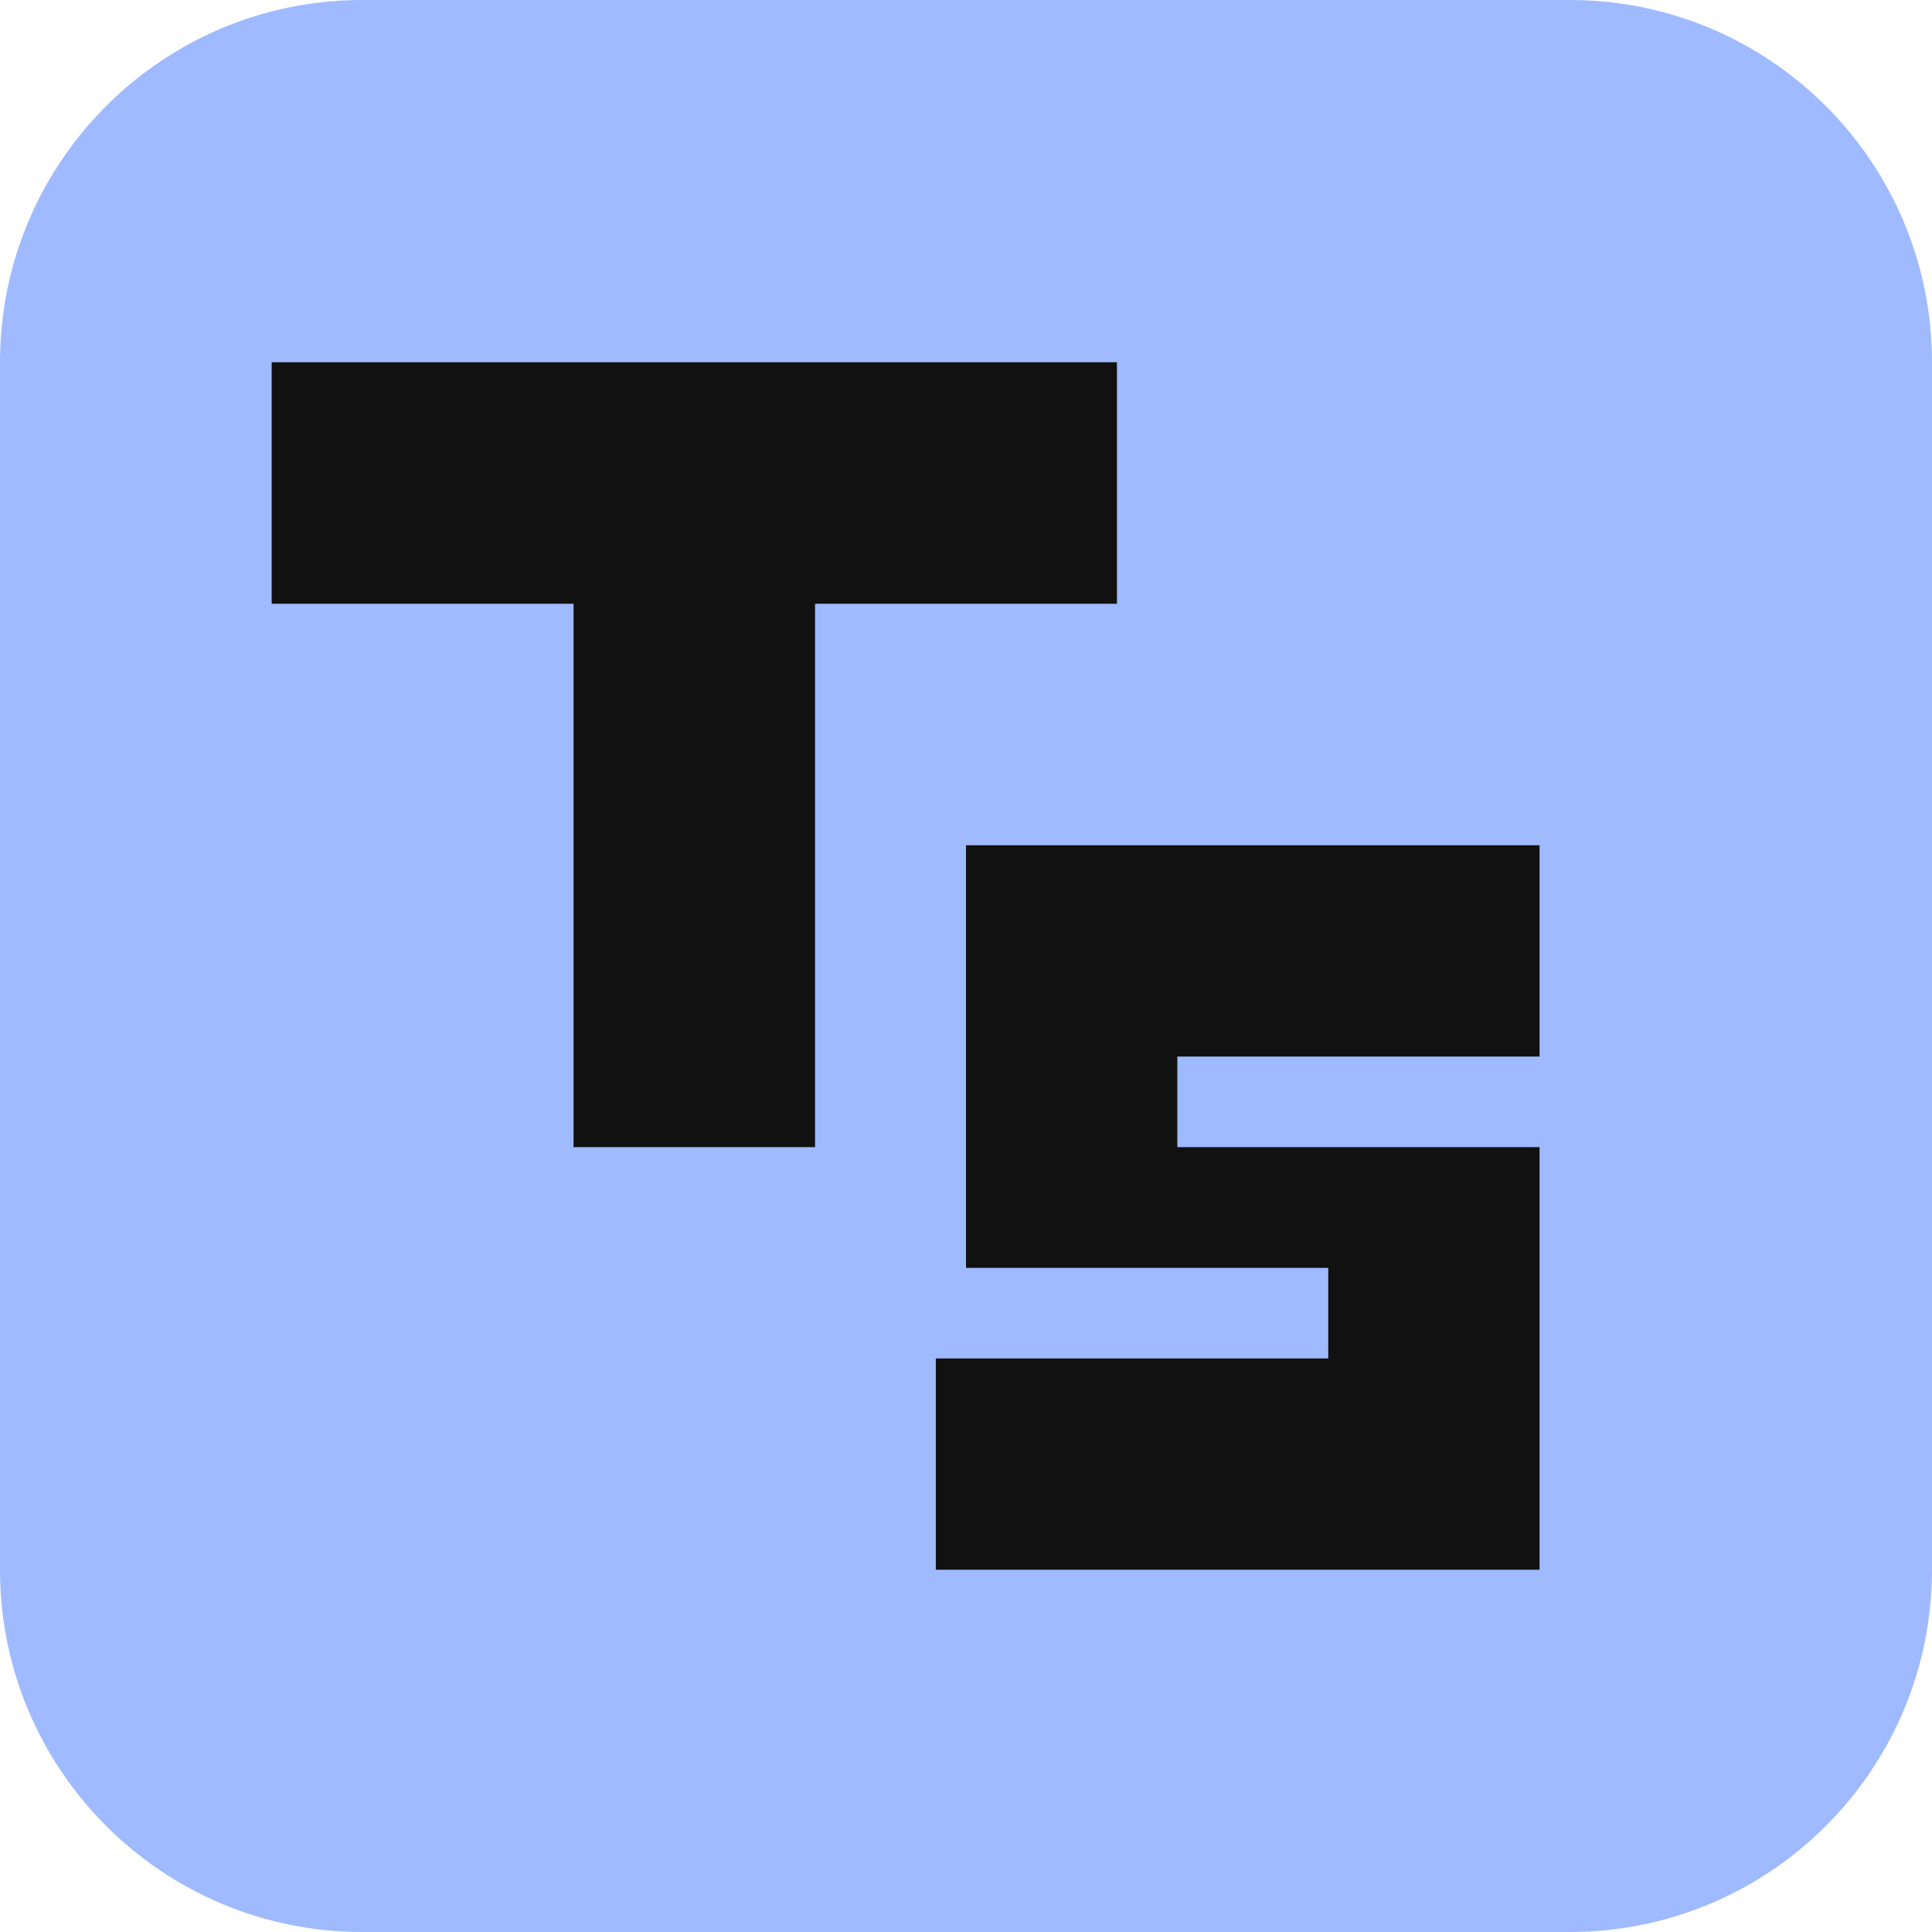
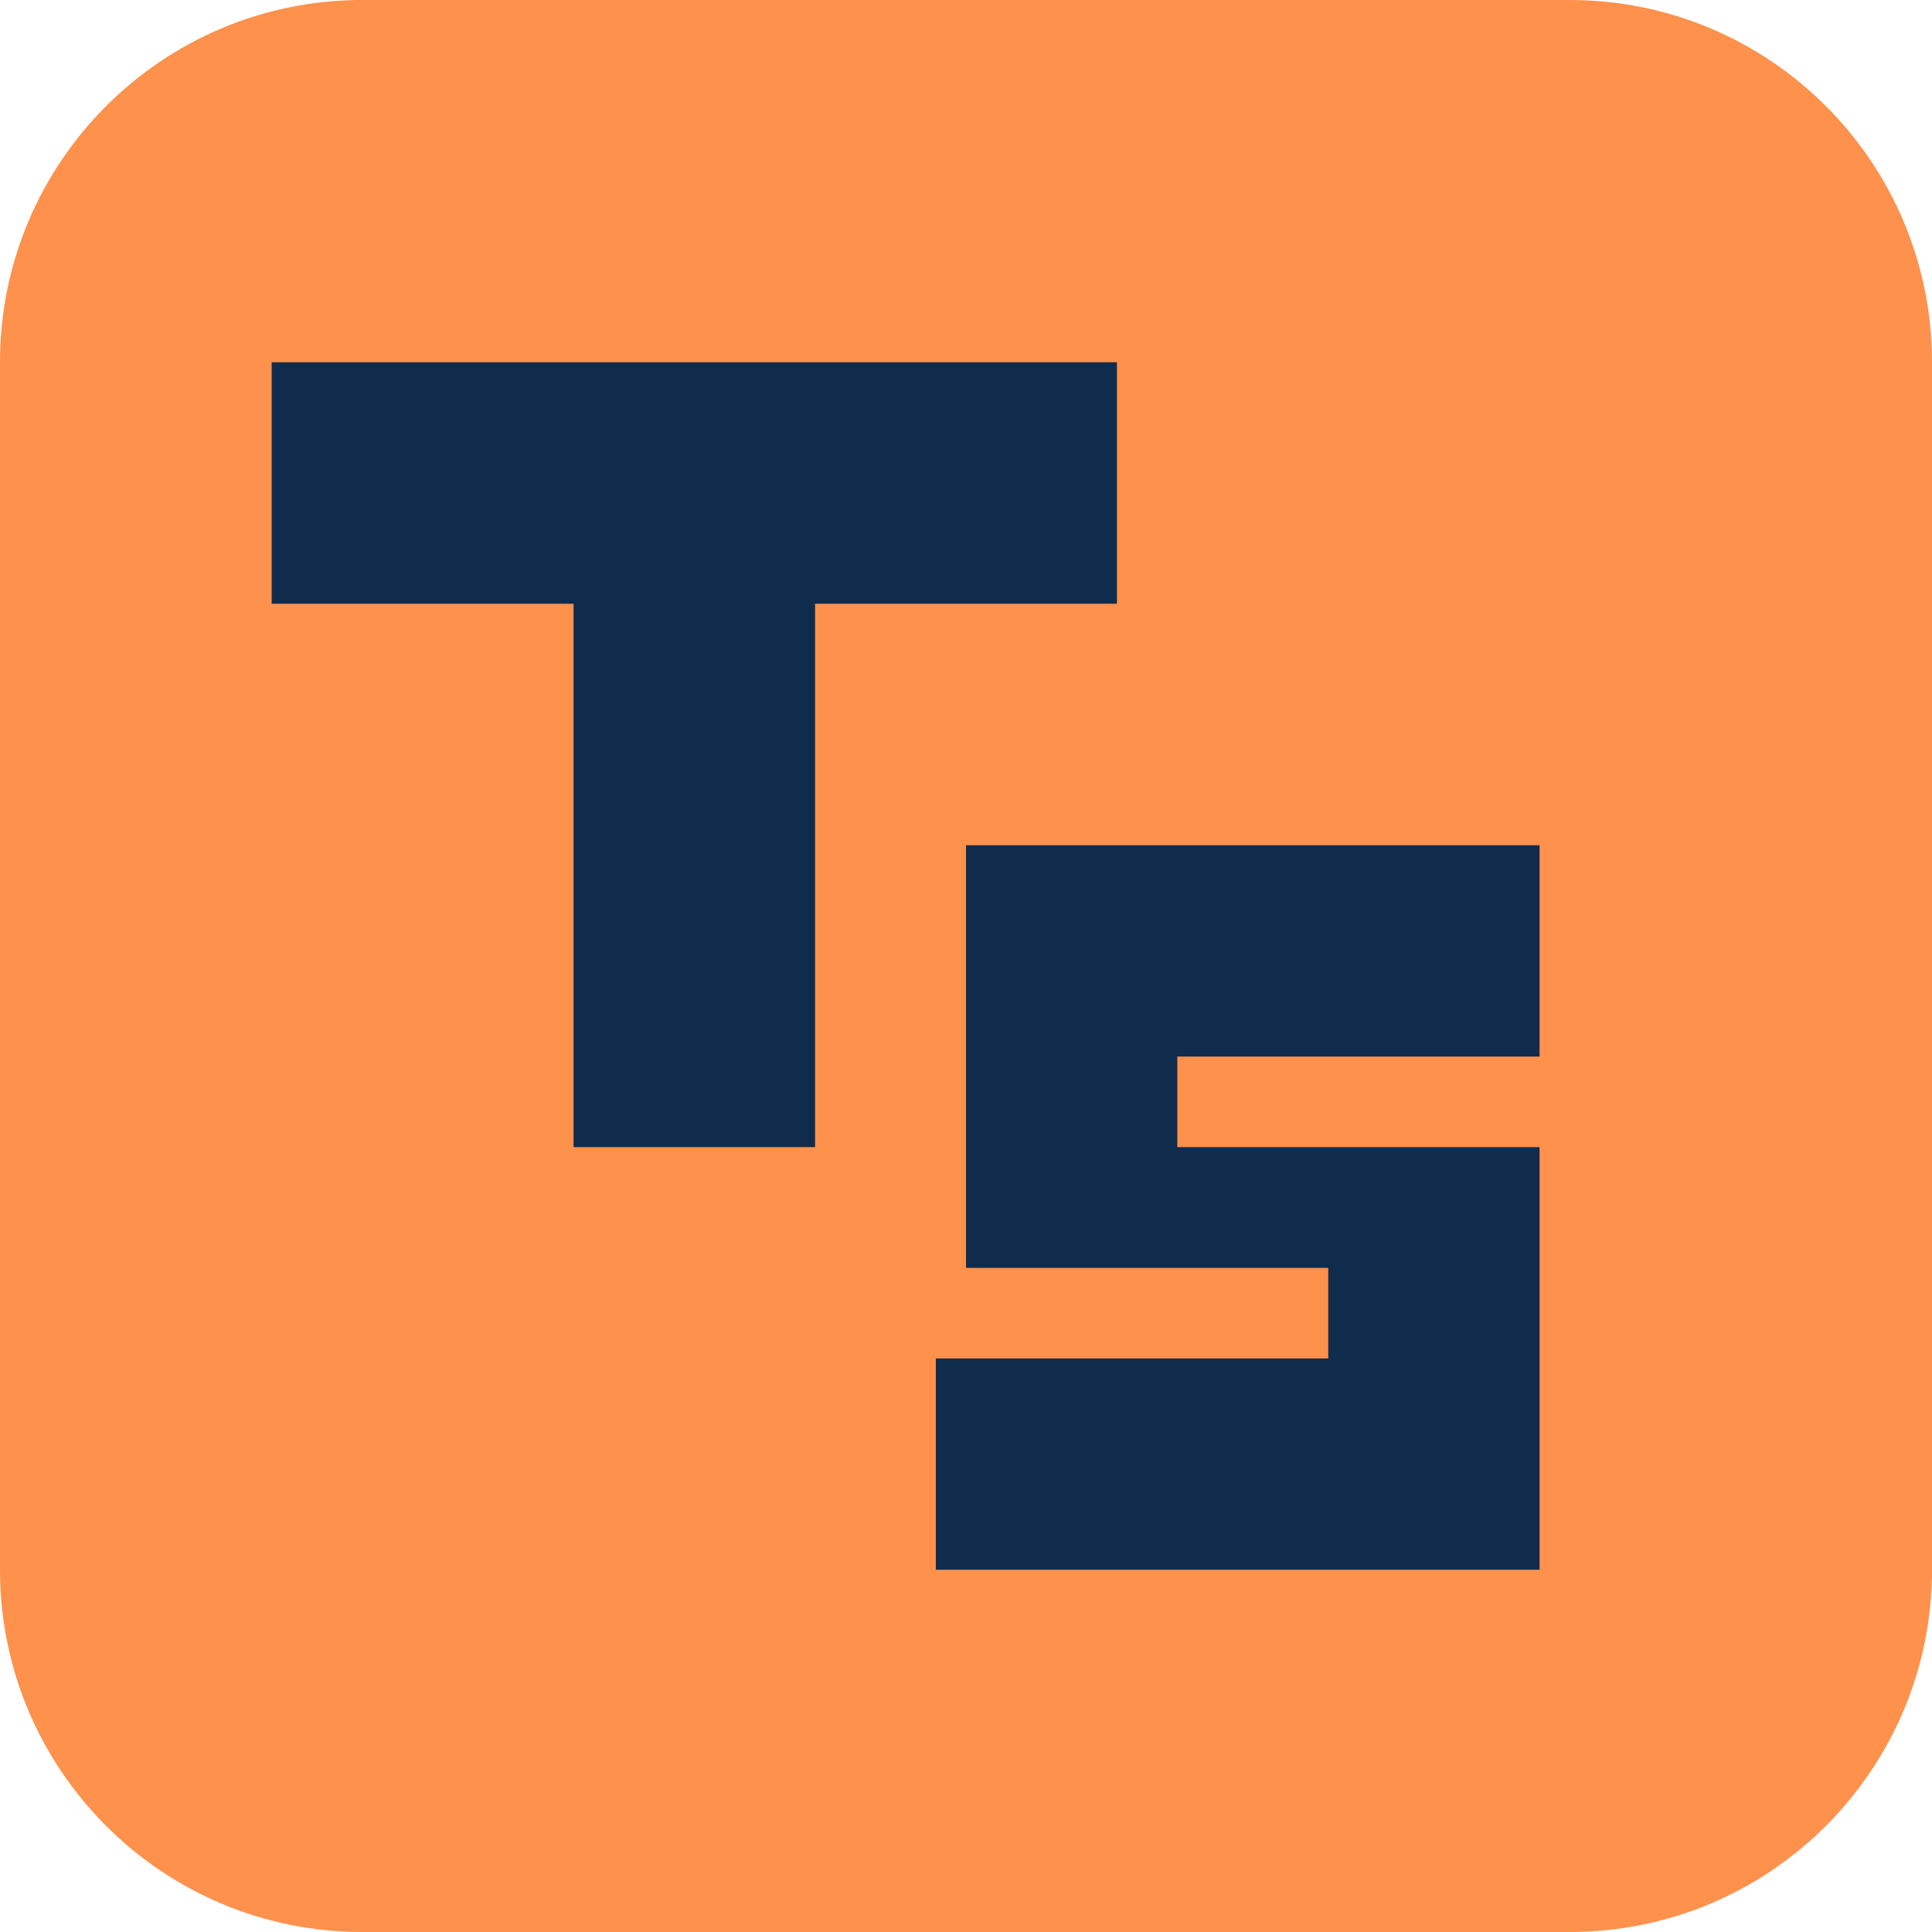
<svg xmlns="http://www.w3.org/2000/svg" viewBox="0 0 64 64">
-   <rect width="64" height="64" rx="12" fill="#9fbaff" />
-   <path fill="#111" d="M9 12h28v8H27v18h-8V20H9zM32 28h19v7H39v3h12v14H31v-7h13v-3H32z" />
+   <rect width="64" height="64" rx="12" fill="#fe914c" />
+   <path fill="#102c4d" d="M9 12h28v8H27v18h-8V20H9zM32 28h19v7H39v3h12v14H31v-7h13v-3H32z" />
</svg>
